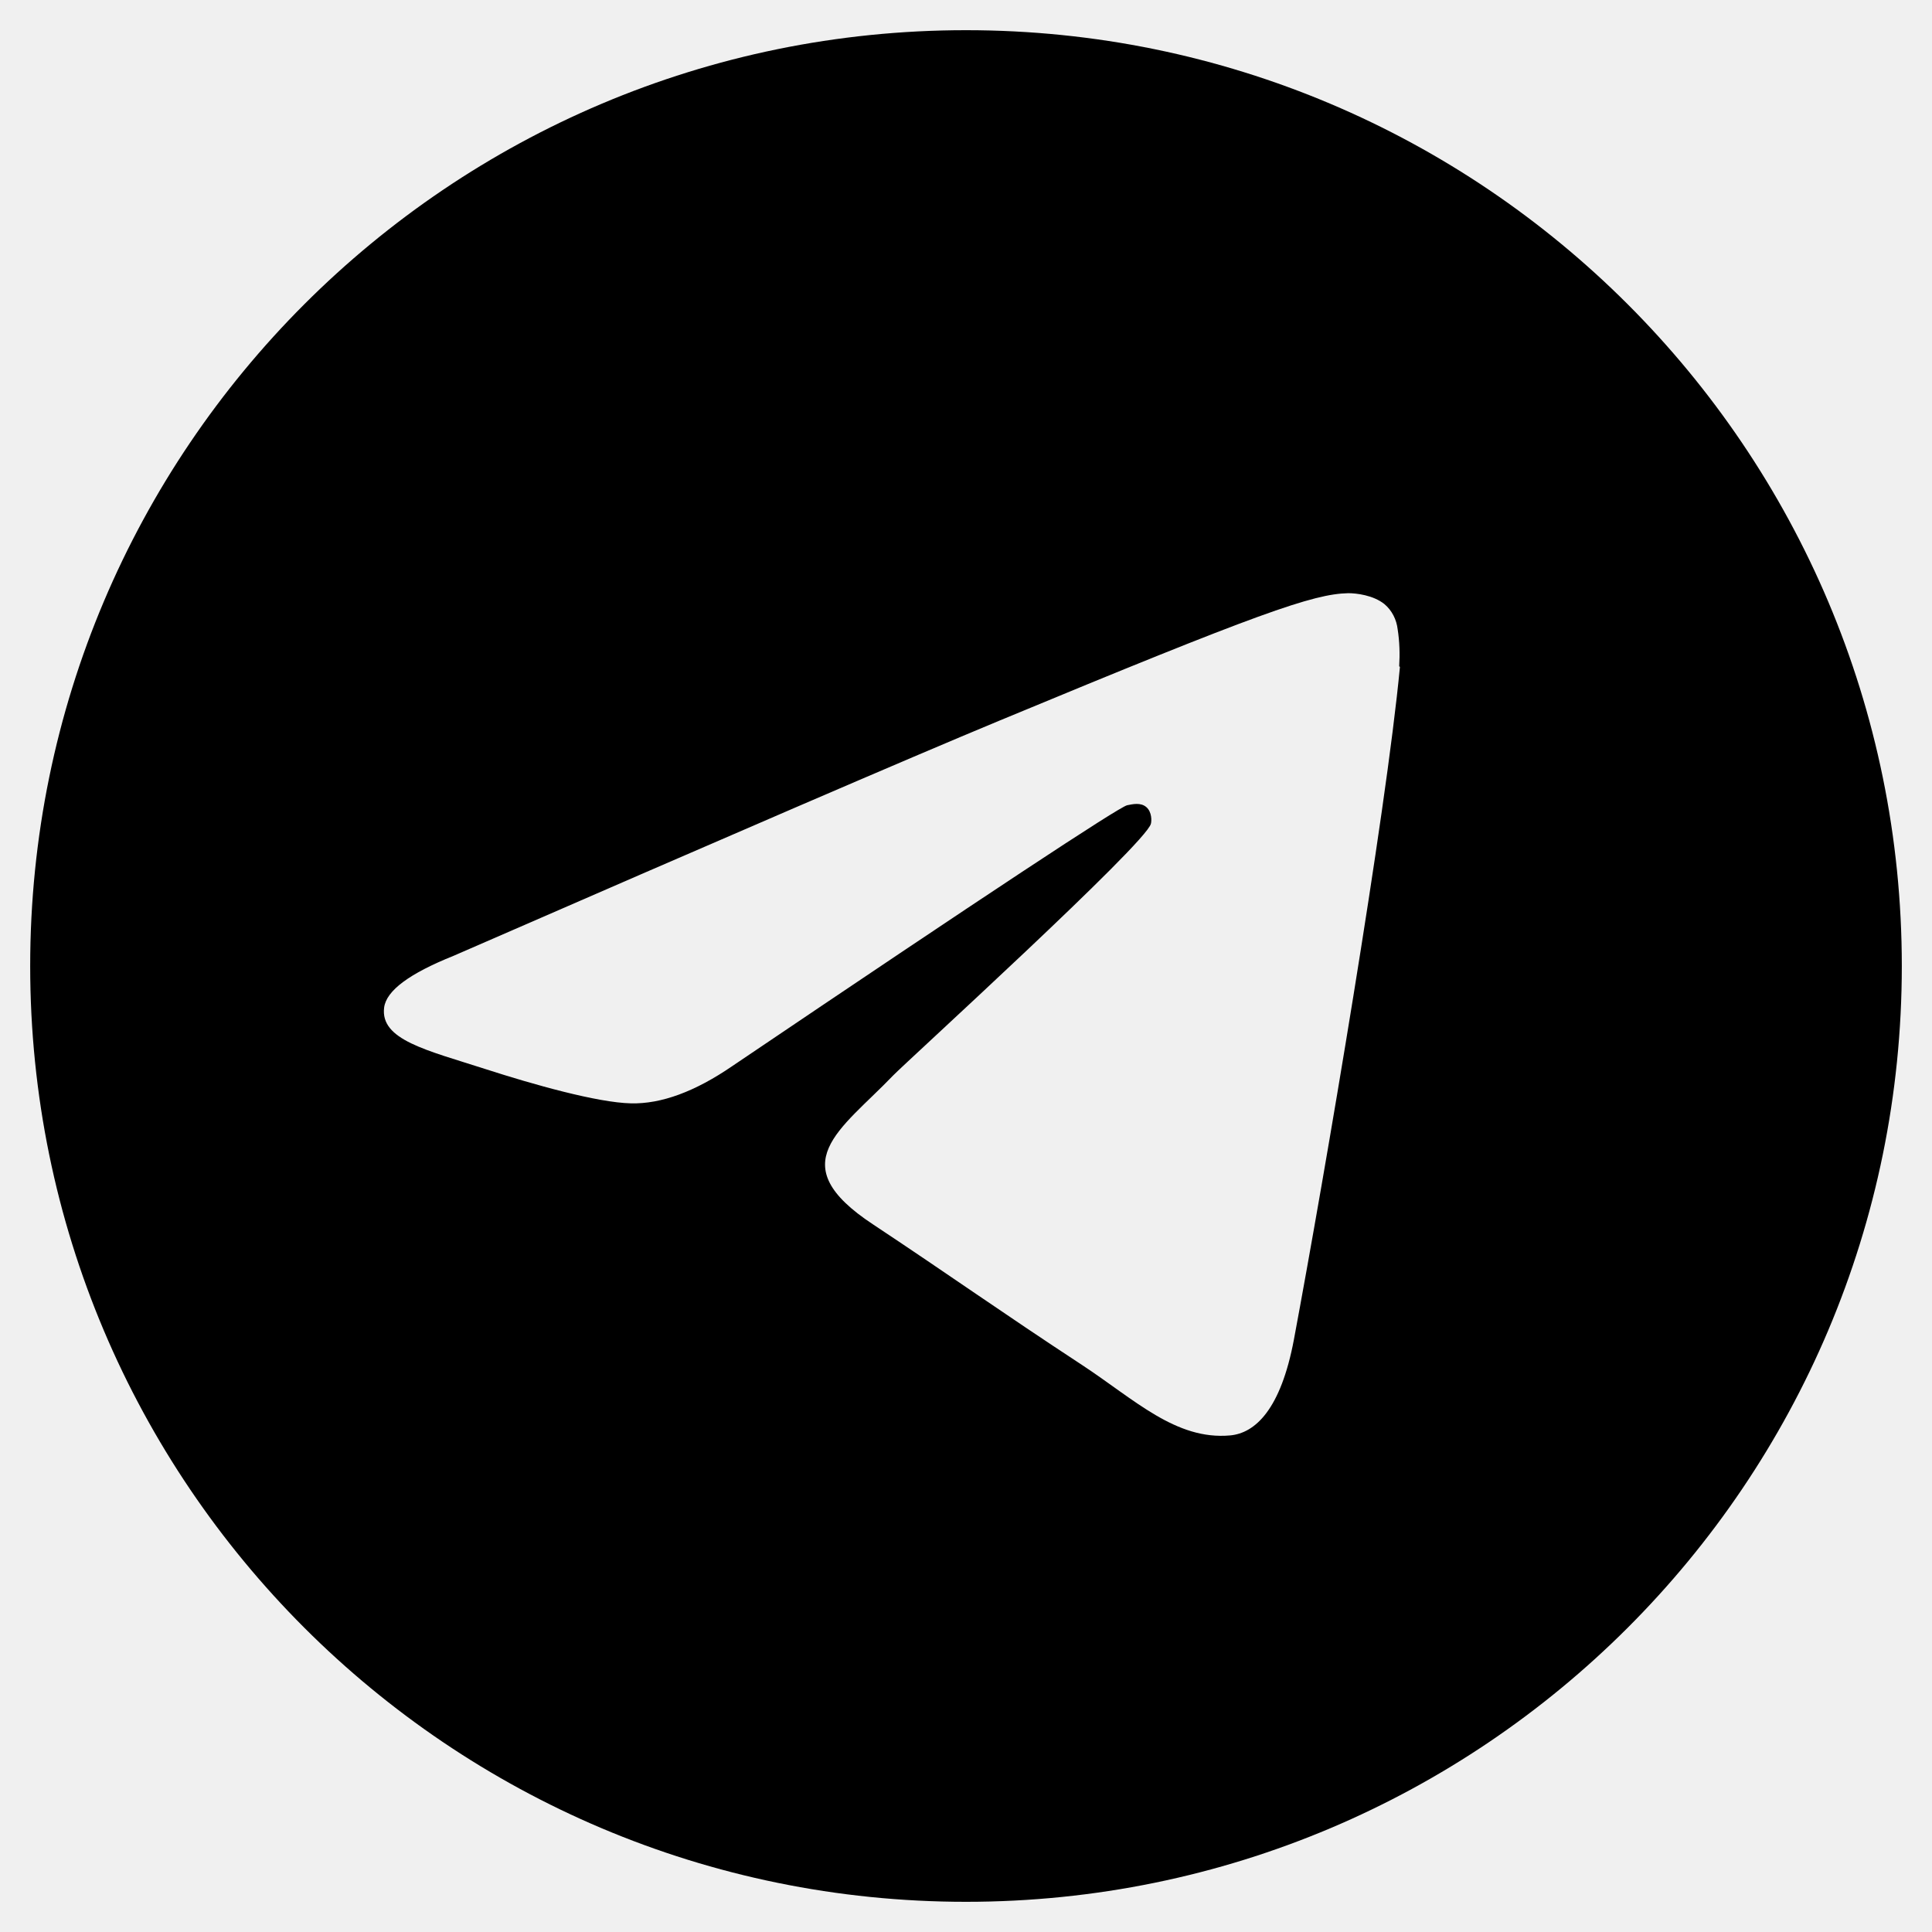
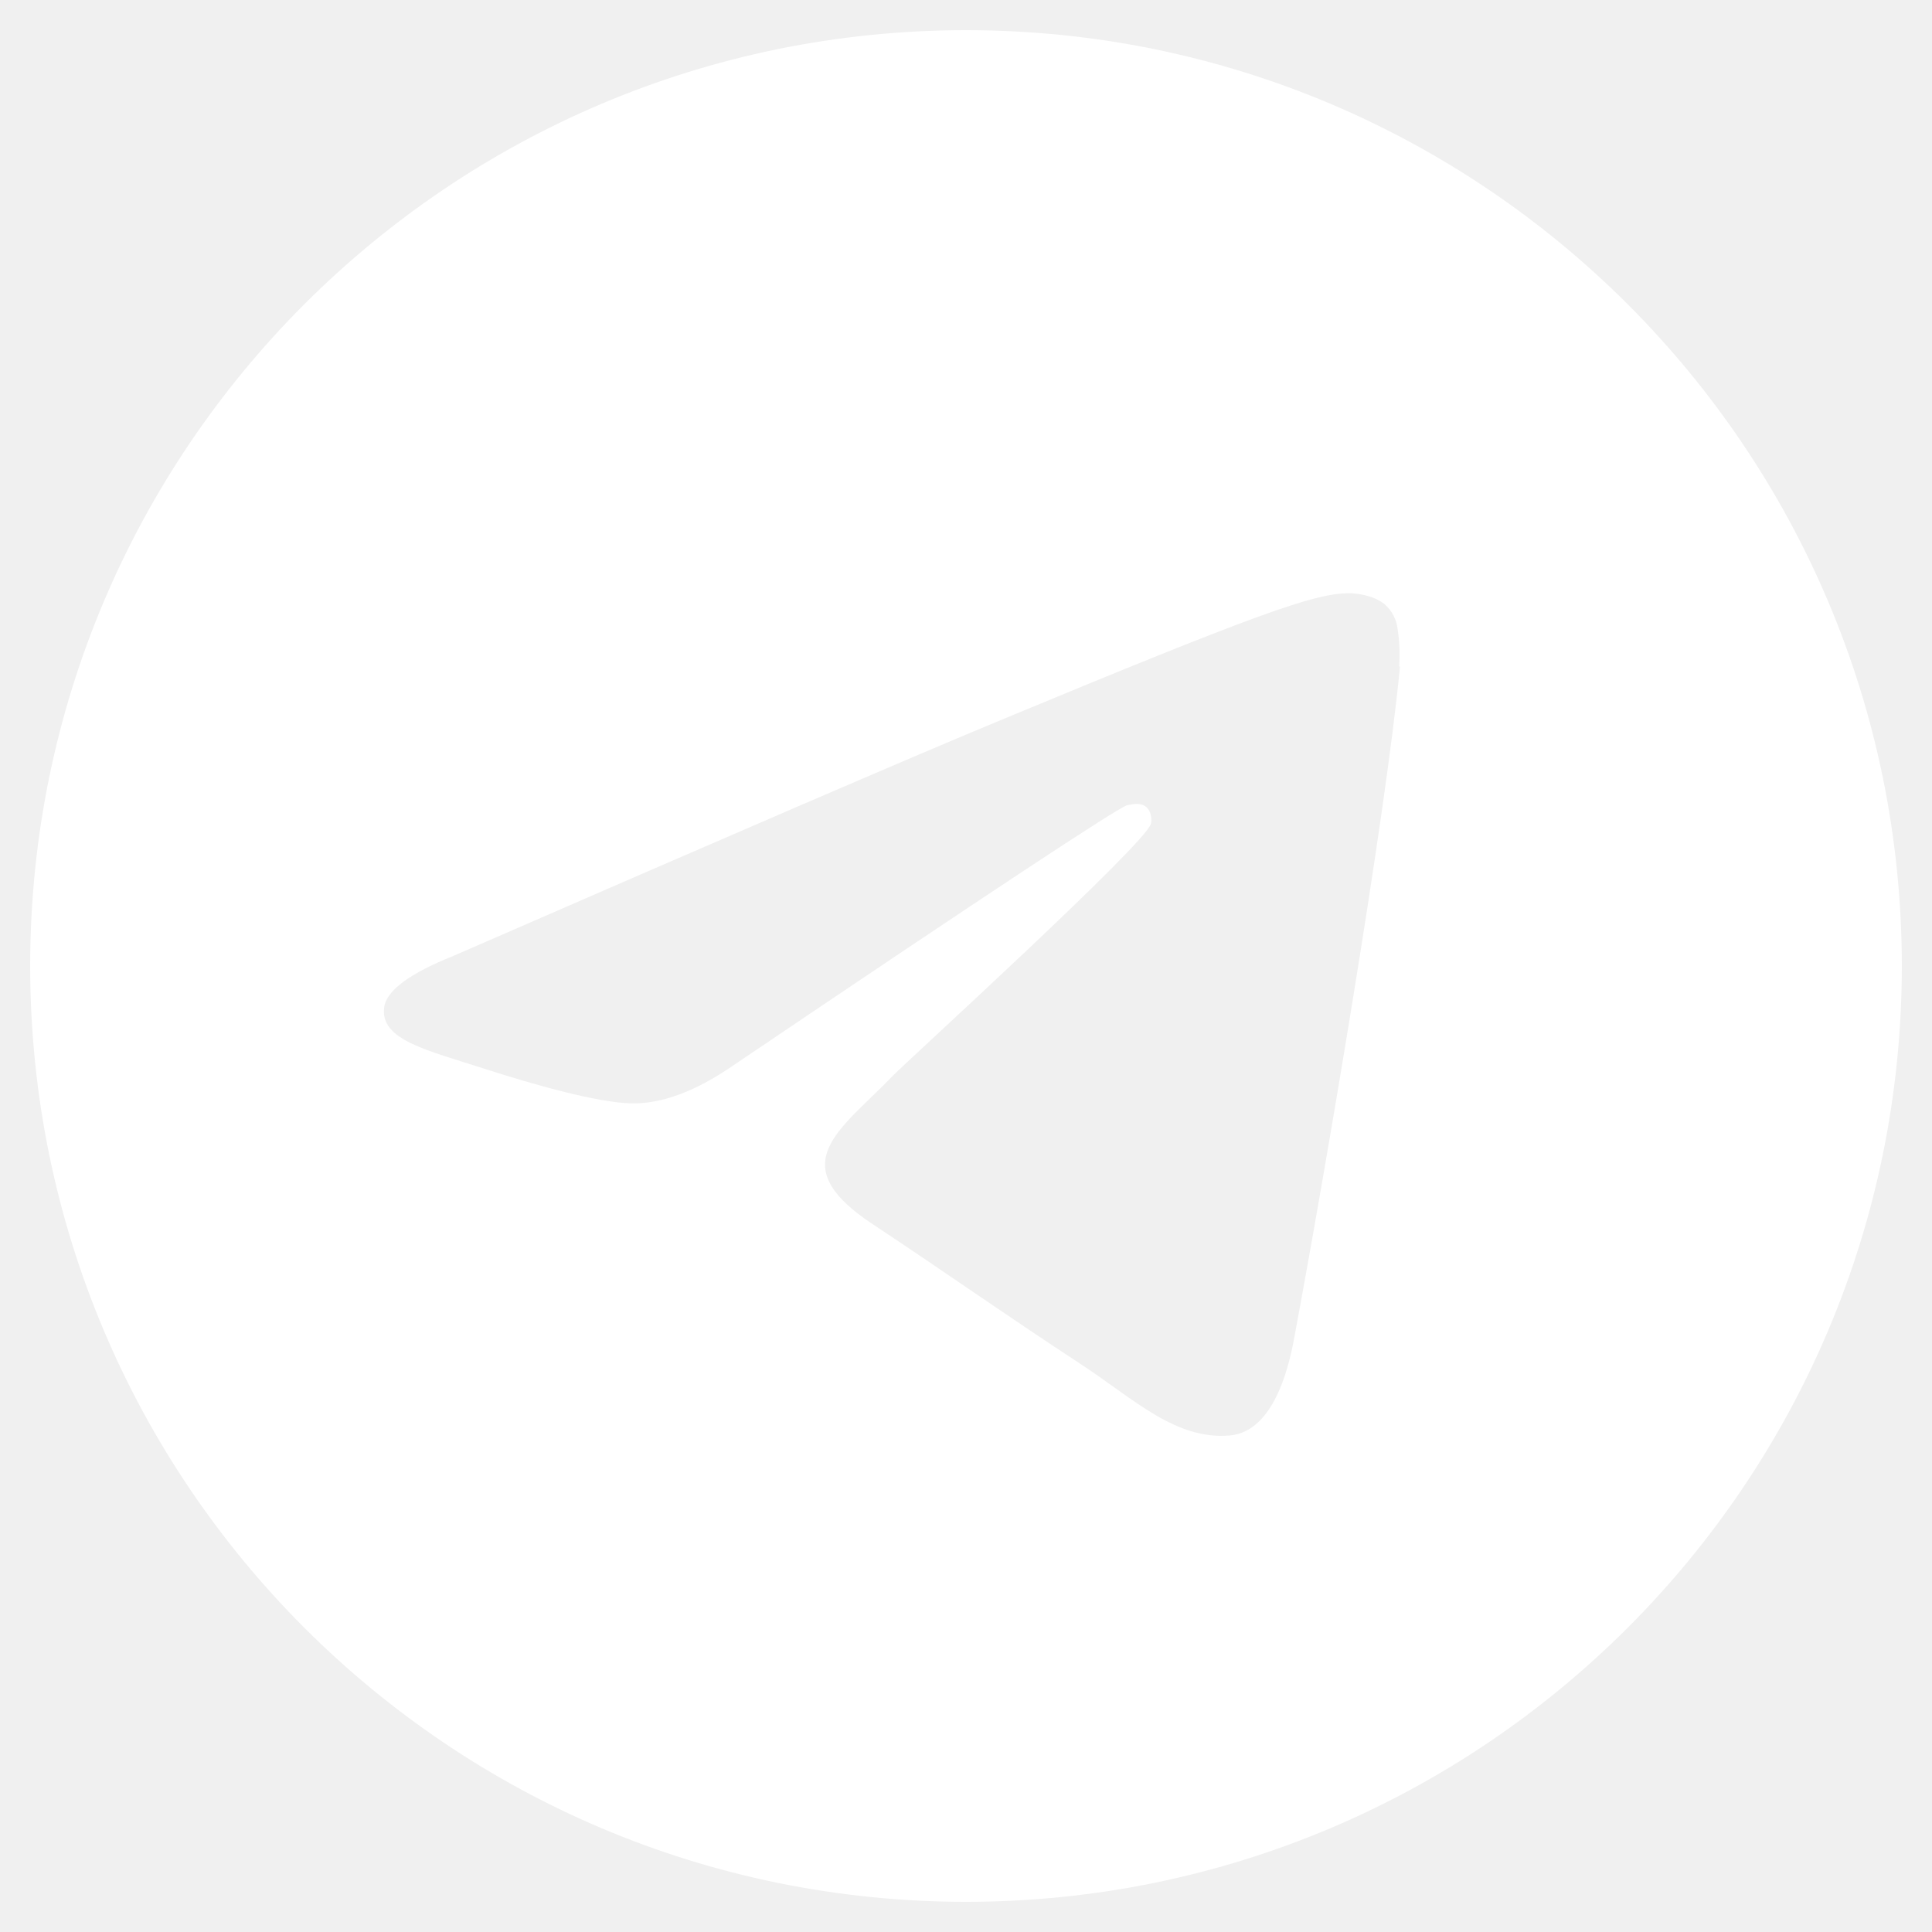
<svg xmlns="http://www.w3.org/2000/svg" viewBox="0 0 512 512">
-   <path fill="currentColor" d="M256 8a248 248 0 1 0 0 496 248 248 0 1 0 0-496zM371 176.7c-3.7 39.2-19.9 134.4-28.1 178.3-3.5 18.6-10.3 24.8-16.9 25.4-14.4 1.3-25.3-9.5-39.3-18.7-21.8-14.3-34.2-23.2-55.3-37.2-24.5-16.1-8.6-25 5.3-39.5 3.7-3.8 67.1-61.5 68.3-66.7 .2-.7 .3-3.1-1.2-4.4s-3.6-.8-5.1-.5c-2.2 .5-37.1 23.5-104.6 69.1-9.9 6.8-18.9 10.1-26.9 9.9-8.9-.2-25.9-5-38.6-9.1-15.5-5-27.9-7.7-26.8-16.3 .6-4.5 6.7-9 18.4-13.7 72.3-31.5 120.5-52.3 144.6-62.3 68.9-28.6 83.2-33.6 92.5-33.8 2.1 0 6.6 .5 9.6 2.9 2 1.7 3.2 4.1 3.5 6.7 .5 3.2 .6 6.5 .4 9.8z" />
+   <path fill="#fff" d="M256 8a248 248 0 1 0 0 496 248 248 0 1 0 0-496zM371 176.7c-3.7 39.2-19.9 134.4-28.1 178.3-3.5 18.6-10.3 24.8-16.9 25.4-14.4 1.3-25.3-9.5-39.3-18.7-21.8-14.3-34.2-23.2-55.3-37.2-24.5-16.1-8.6-25 5.3-39.5 3.7-3.8 67.1-61.5 68.3-66.7 .2-.7 .3-3.1-1.2-4.4s-3.6-.8-5.1-.5c-2.2 .5-37.1 23.5-104.6 69.1-9.9 6.8-18.9 10.1-26.9 9.9-8.9-.2-25.9-5-38.6-9.1-15.5-5-27.9-7.7-26.8-16.3 .6-4.5 6.7-9 18.4-13.7 72.3-31.5 120.5-52.3 144.6-62.3 68.9-28.6 83.2-33.6 92.5-33.8 2.1 0 6.6 .5 9.6 2.9 2 1.7 3.2 4.1 3.5 6.7 .5 3.2 .6 6.5 .4 9.8z" />
</svg>
